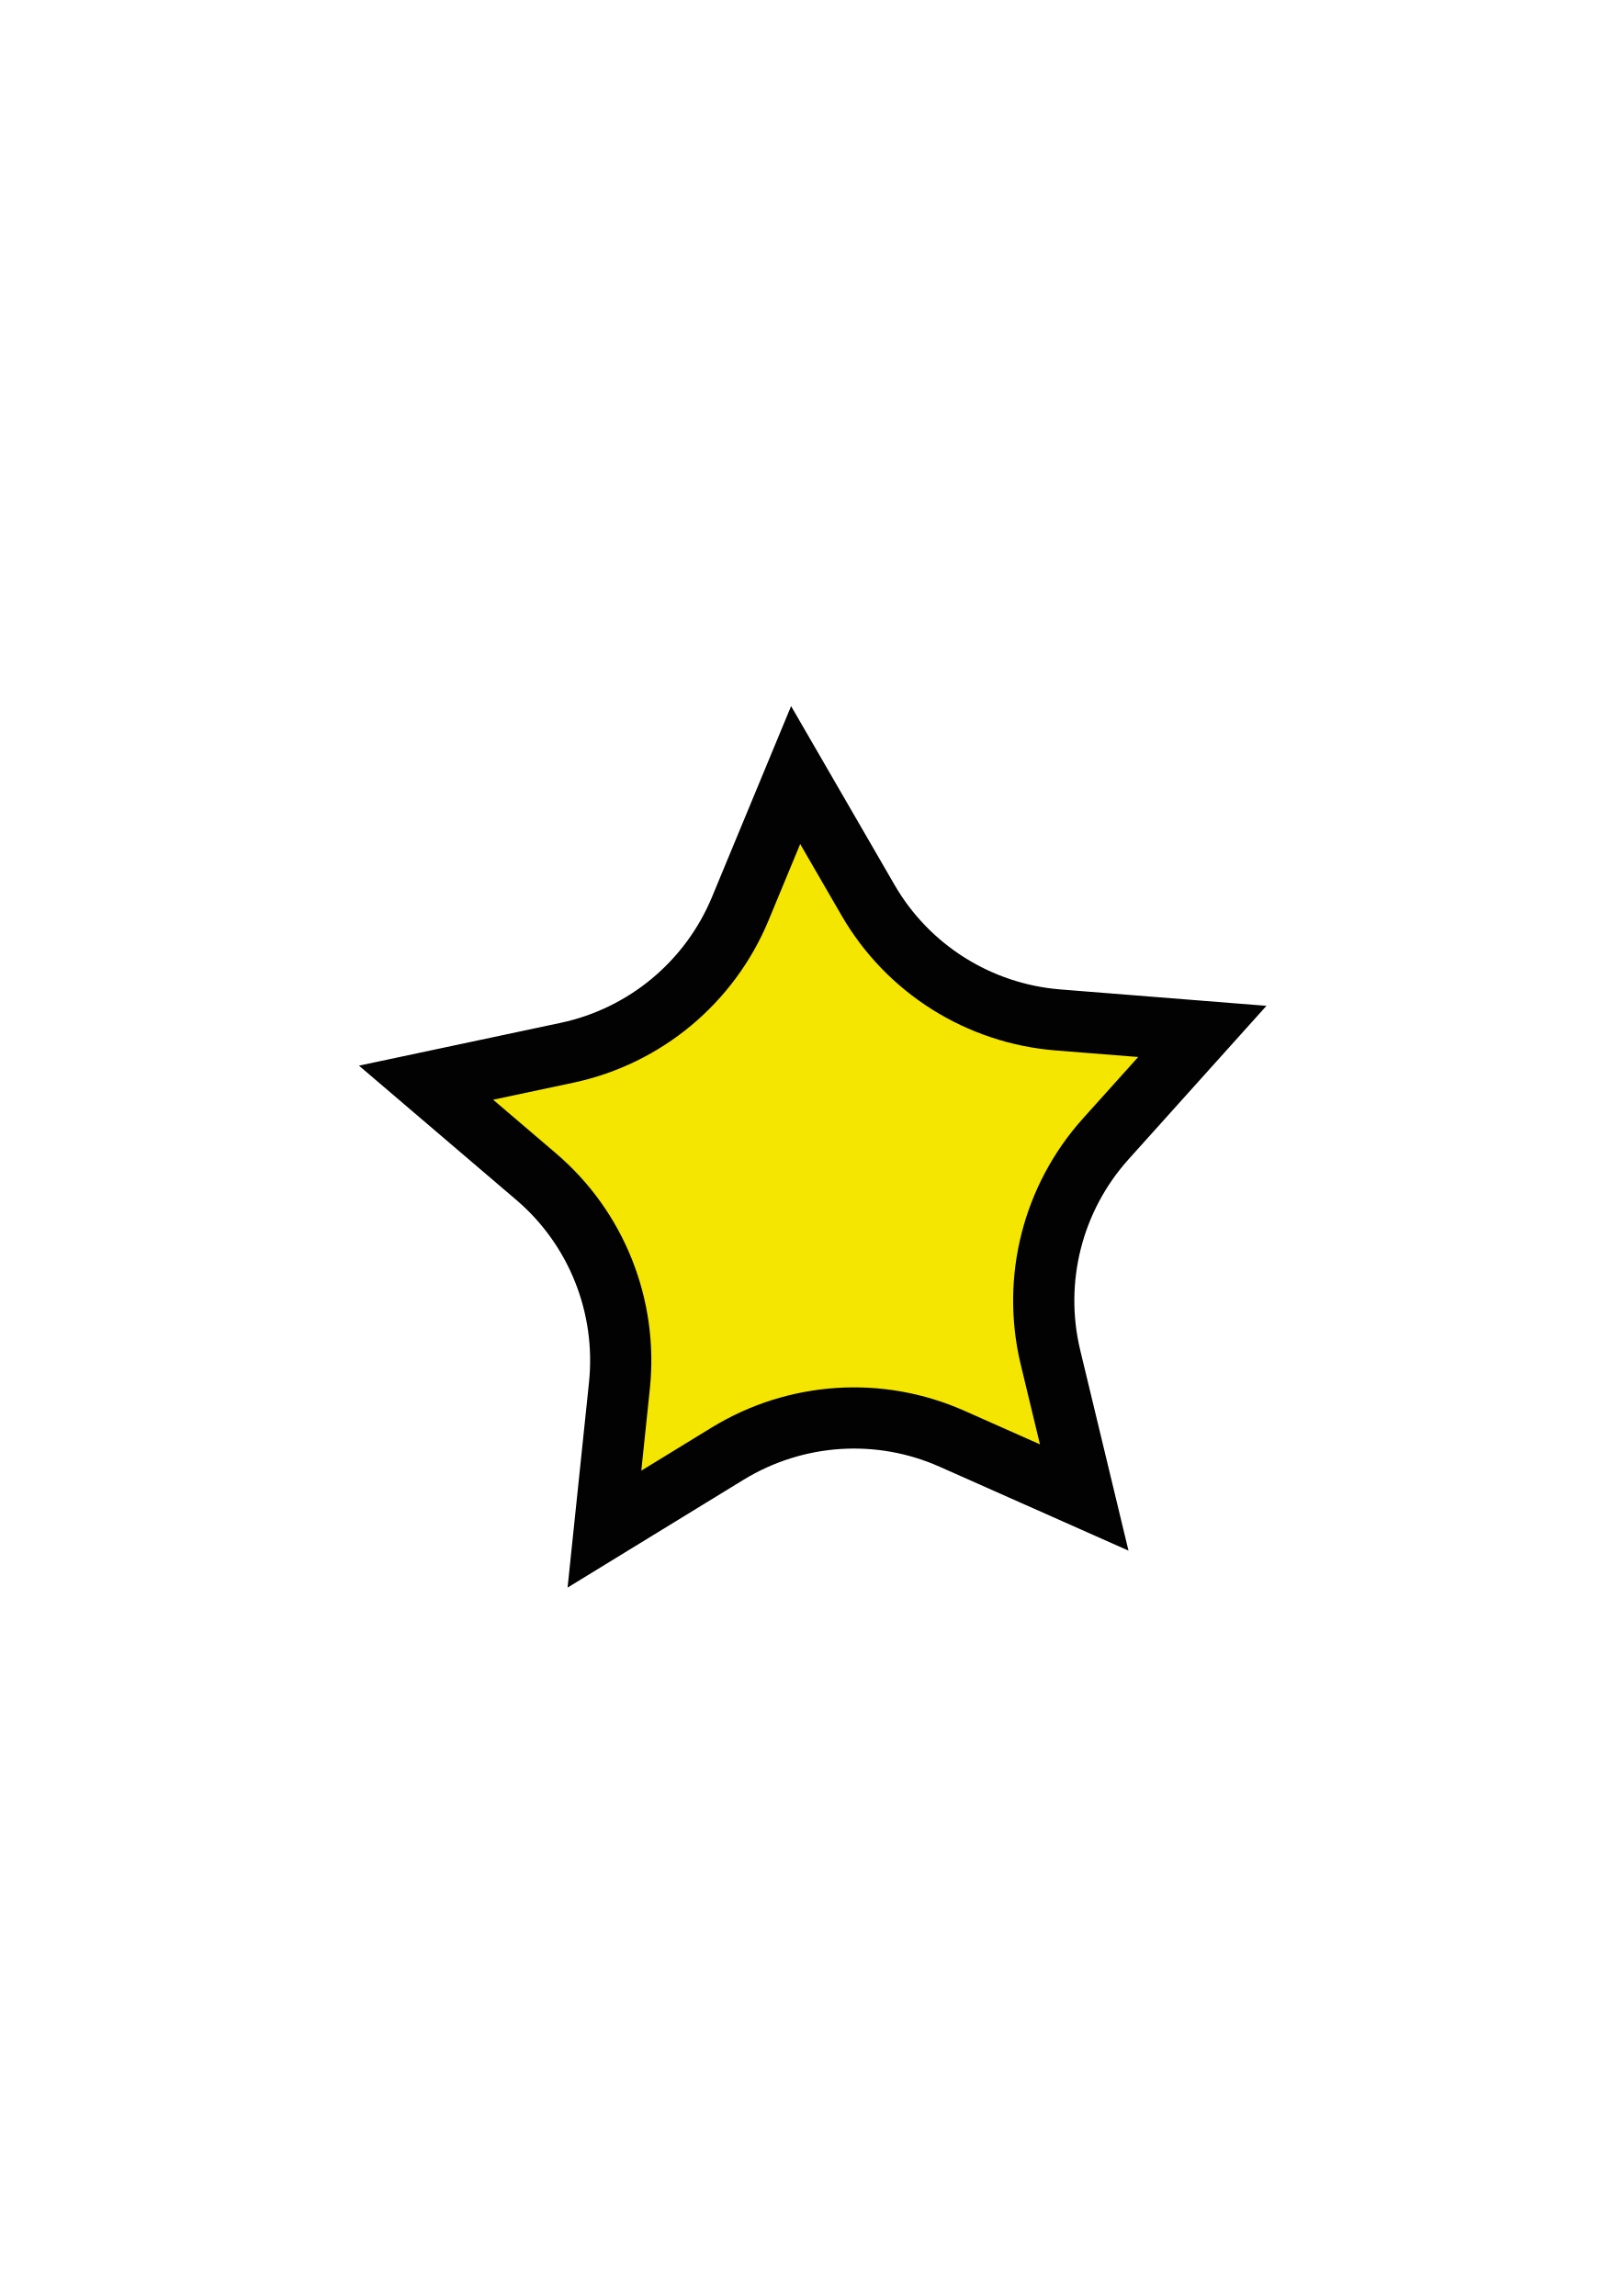
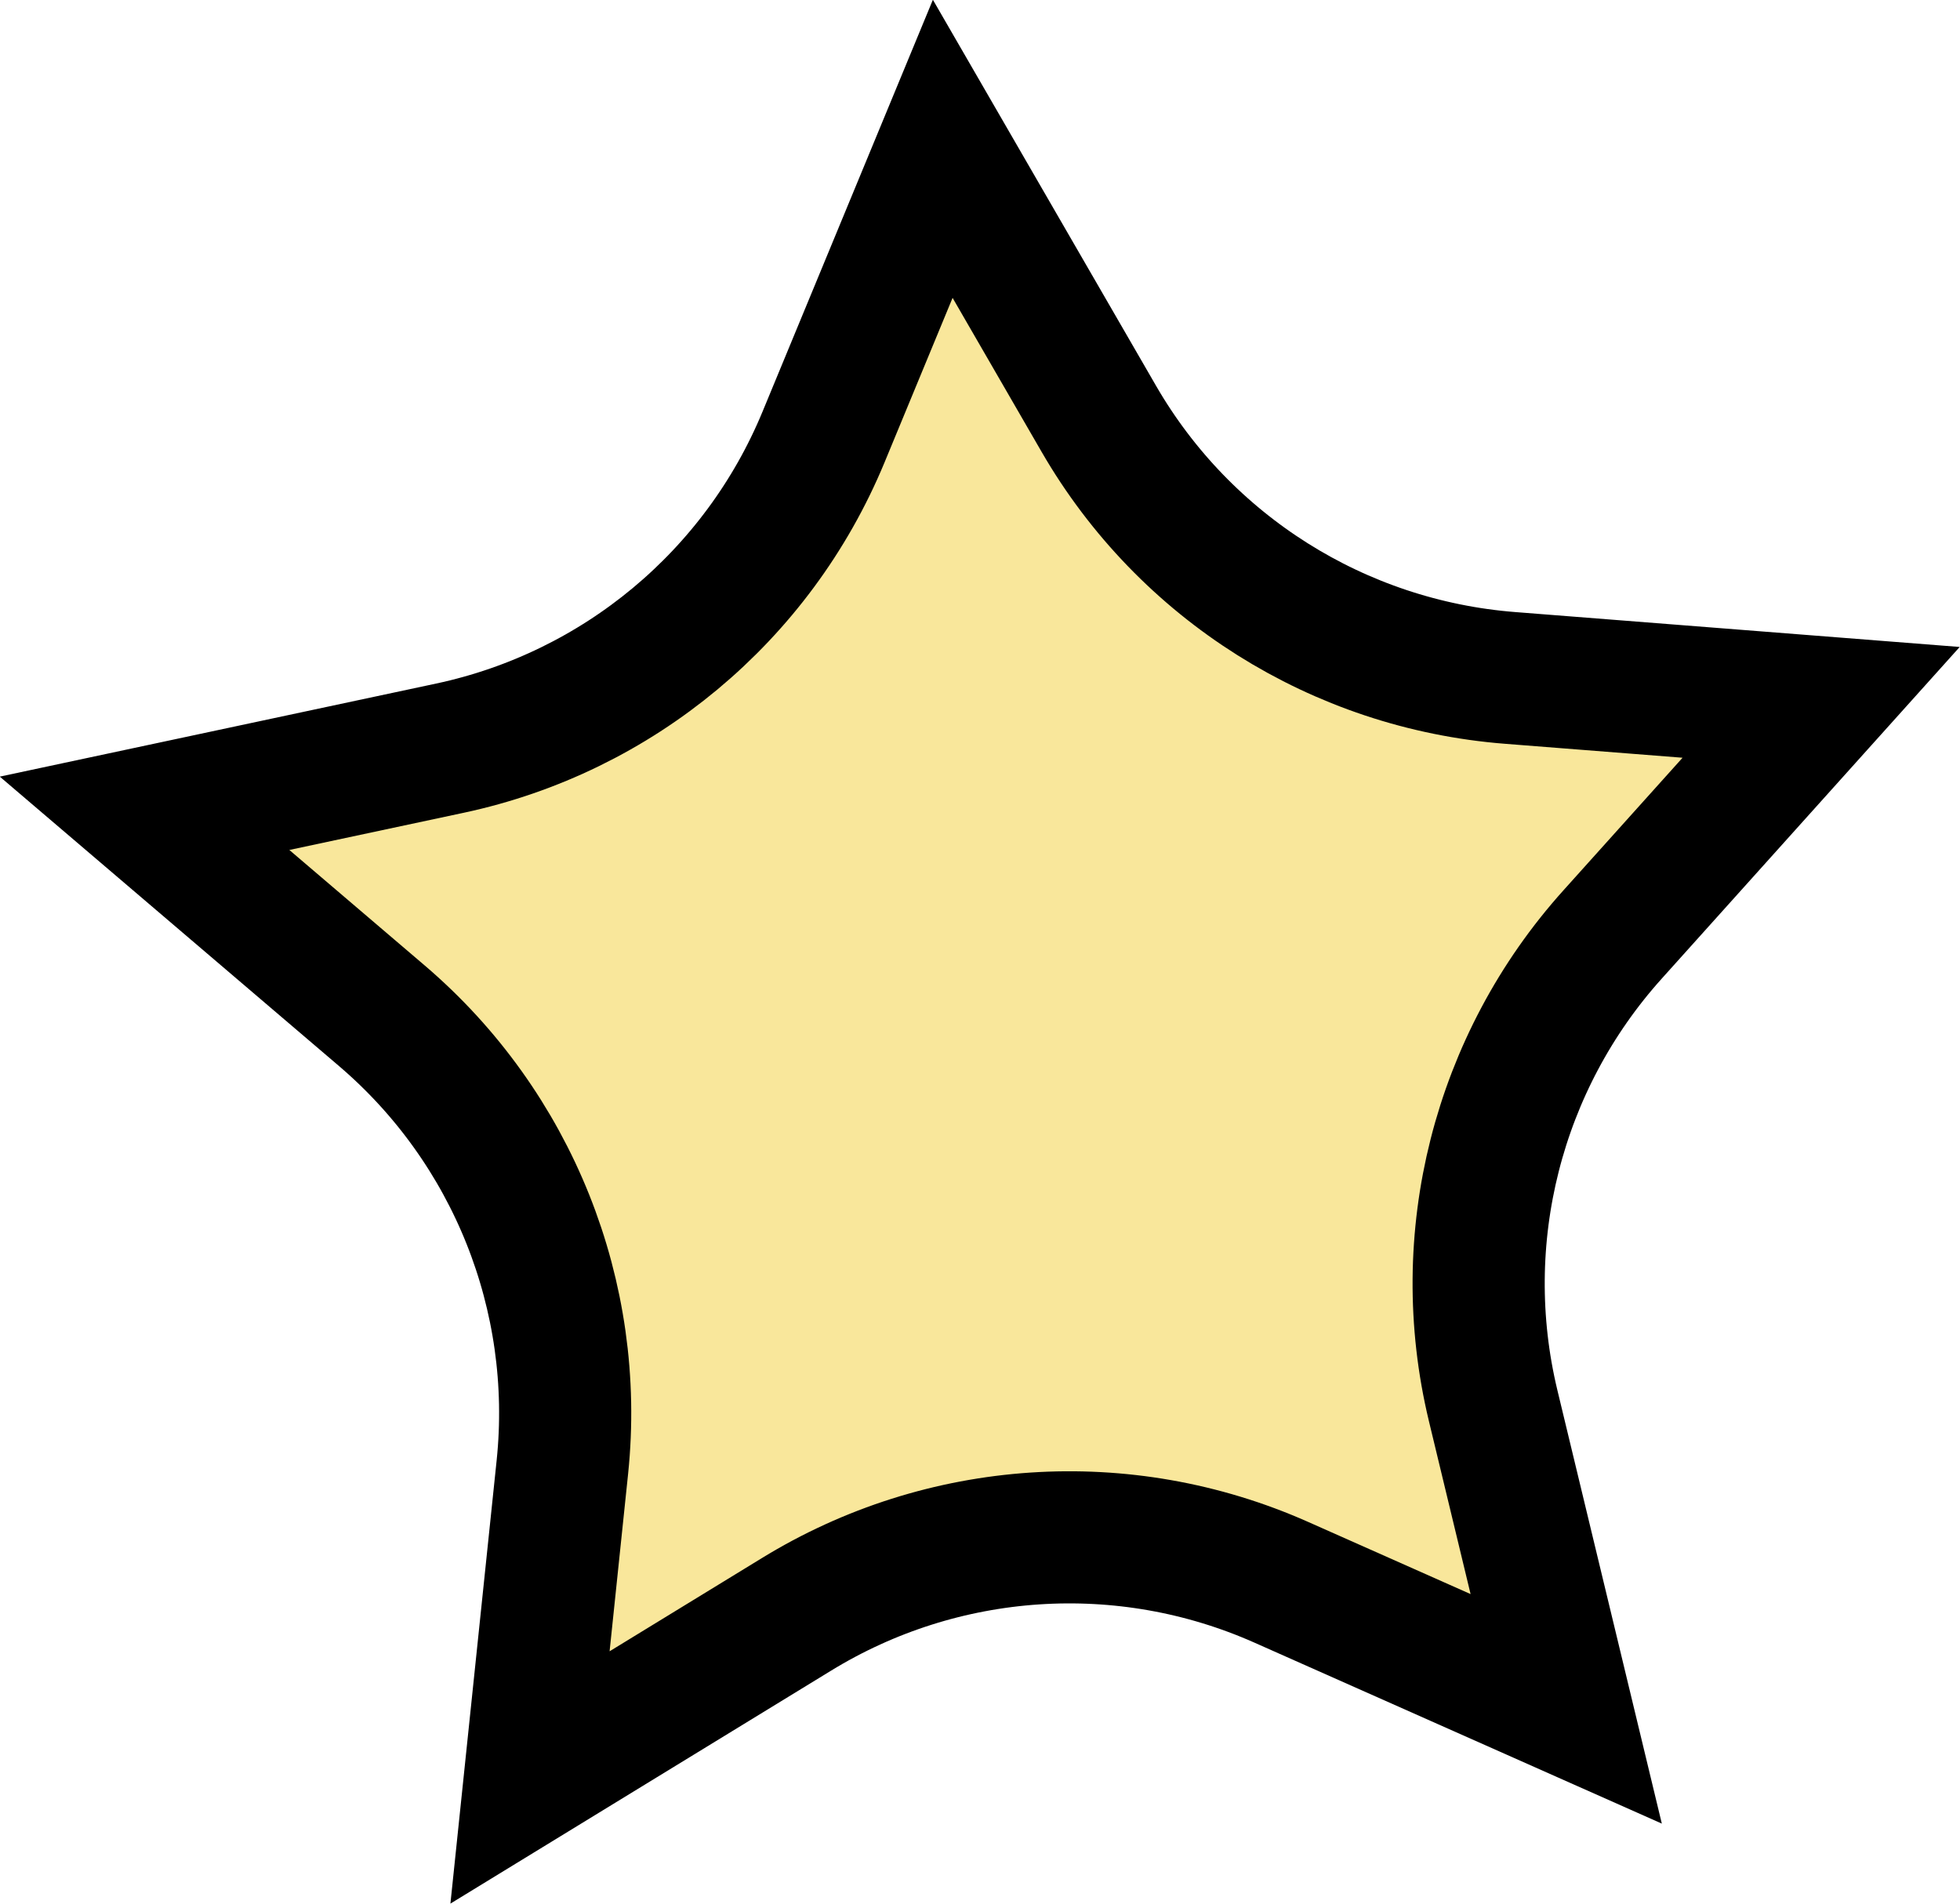
- <svg xmlns="http://www.w3.org/2000/svg" version="1.1" id="Layer_1" x="0px" y="0px" viewBox="0 0 595.3 841.9" style="enable-background:new 0 0 595.3 841.9;" xml:space="preserve">
-   <style type="text/css">
- 	.st0{fill:#F4E600;stroke:#020203;stroke-width:22.437;stroke-miterlimit:10;}
- </style>
-   <path class="st0" d="M291.7,284.2l-20.3,49c-11.2,27-34.9,46.7-63.4,52.8L156.2,397l40.3,34.4c22.2,18.9,33.6,47.6,30.6,76.6  l-5.5,52.7l45.2-27.7c24.9-15.2,55.6-17.3,82.3-5.4l48.4,21.5l-12.4-51.5c-6.8-28.4,0.8-58.3,20.3-80l35.4-39.4L388,374  c-29.1-2.3-55.2-18.7-69.8-44L291.7,284.2z" />
+ <svg xmlns="http://www.w3.org/2000/svg" id="Слой_1" data-name="Слой 1" viewBox="0 0 96.26 93.51">
+   <defs>
+     <style>.cls-1{fill:#f9e79b;stroke:#000;stroke-miterlimit:10;stroke-width:6.49px;}</style>
+   </defs>
+   <path class="cls-1" d="M937.38,607.94l-5.86,14.17a25.65,25.65,0,0,1-18.34,15.27l-15,3.2,11.66,9.95a25.66,25.66,0,0,1,8.86,22.16l-1.59,15.25,13.07-8A25.63,25.63,0,0,1,954,678.35l14,6.22-3.59-14.9a25.64,25.64,0,0,1,5.87-23.14l10.24-11.4-15.28-1.2a25.64,25.64,0,0,1-20.19-12.72Z" transform="translate(-891.08 -600.63)" />
</svg>
